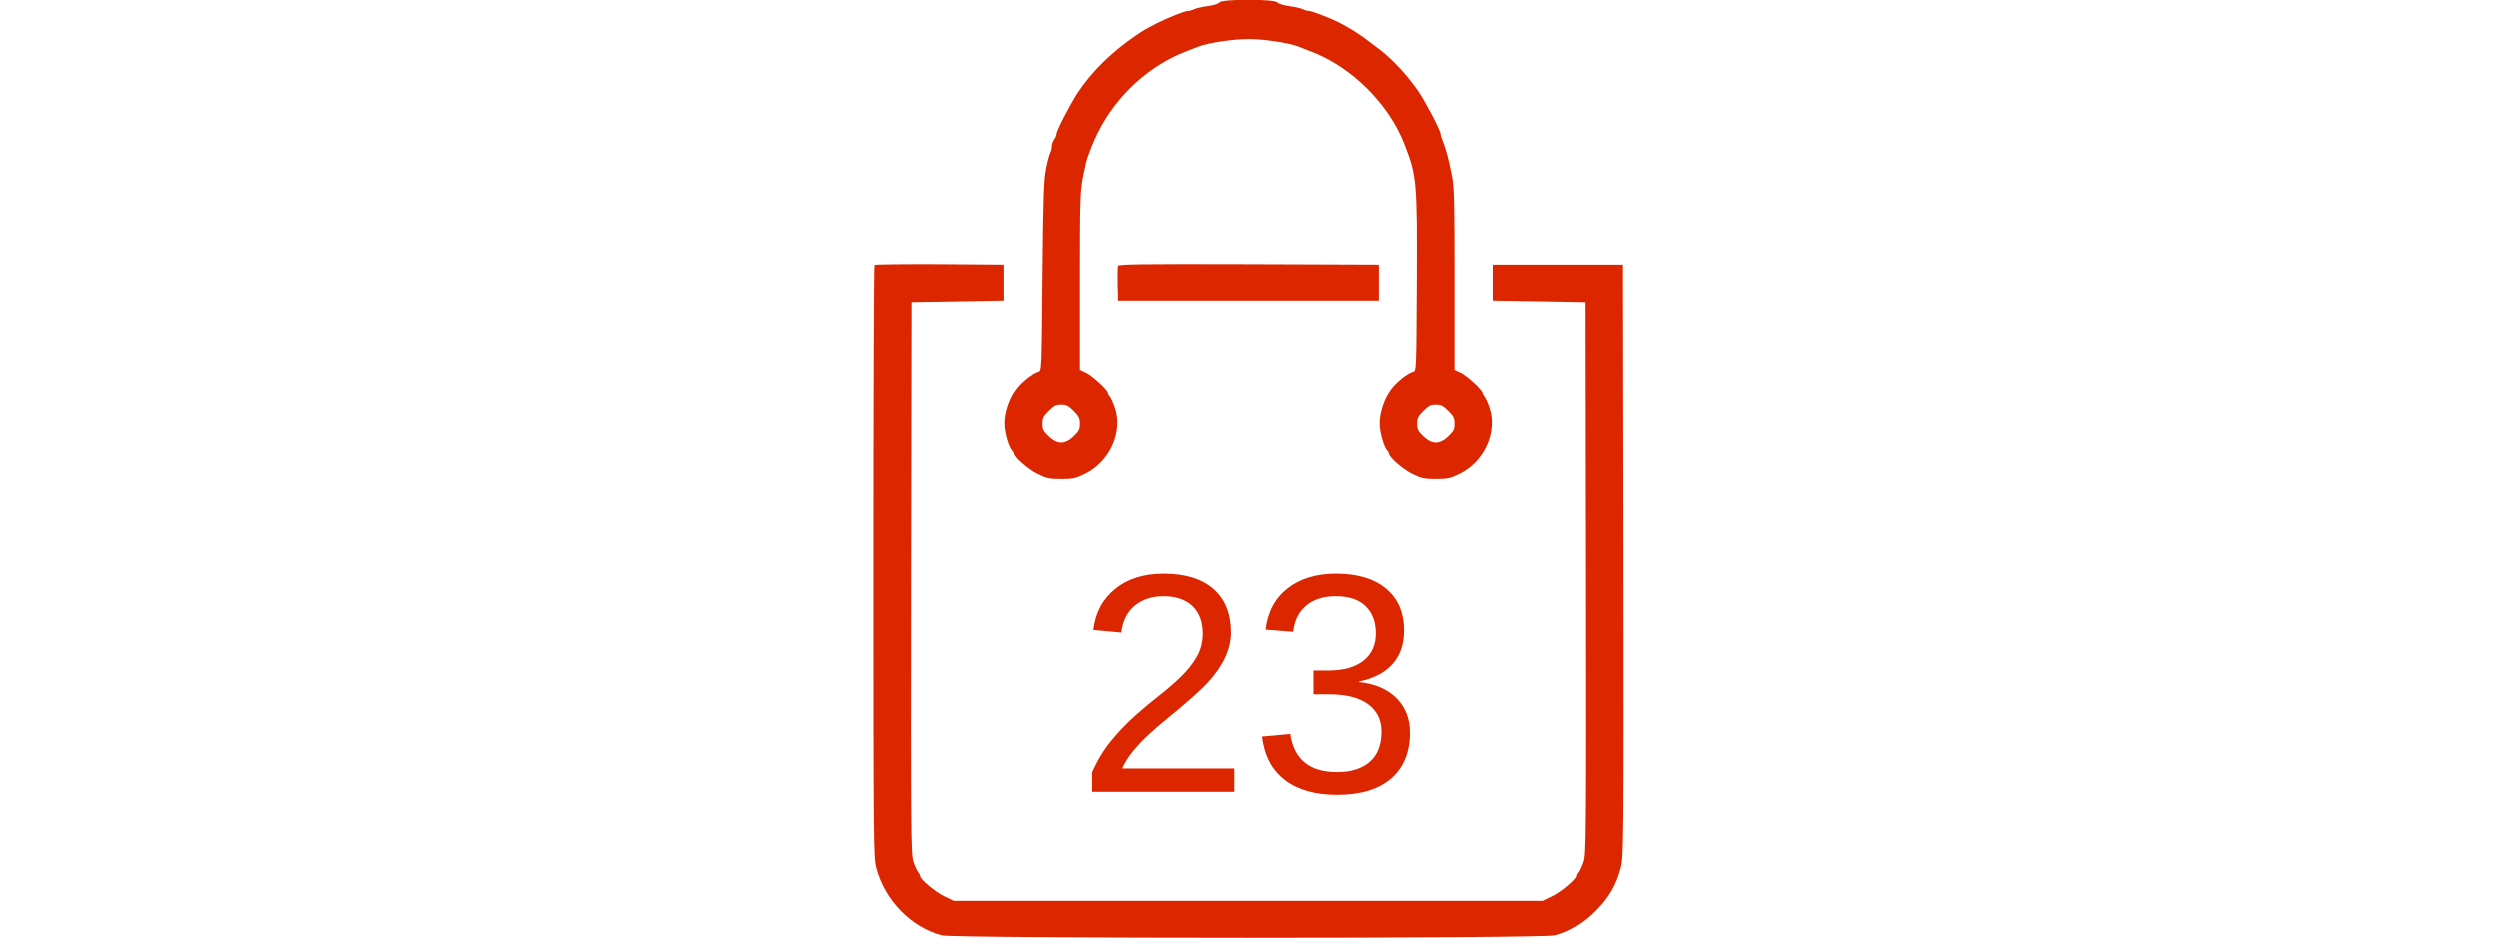
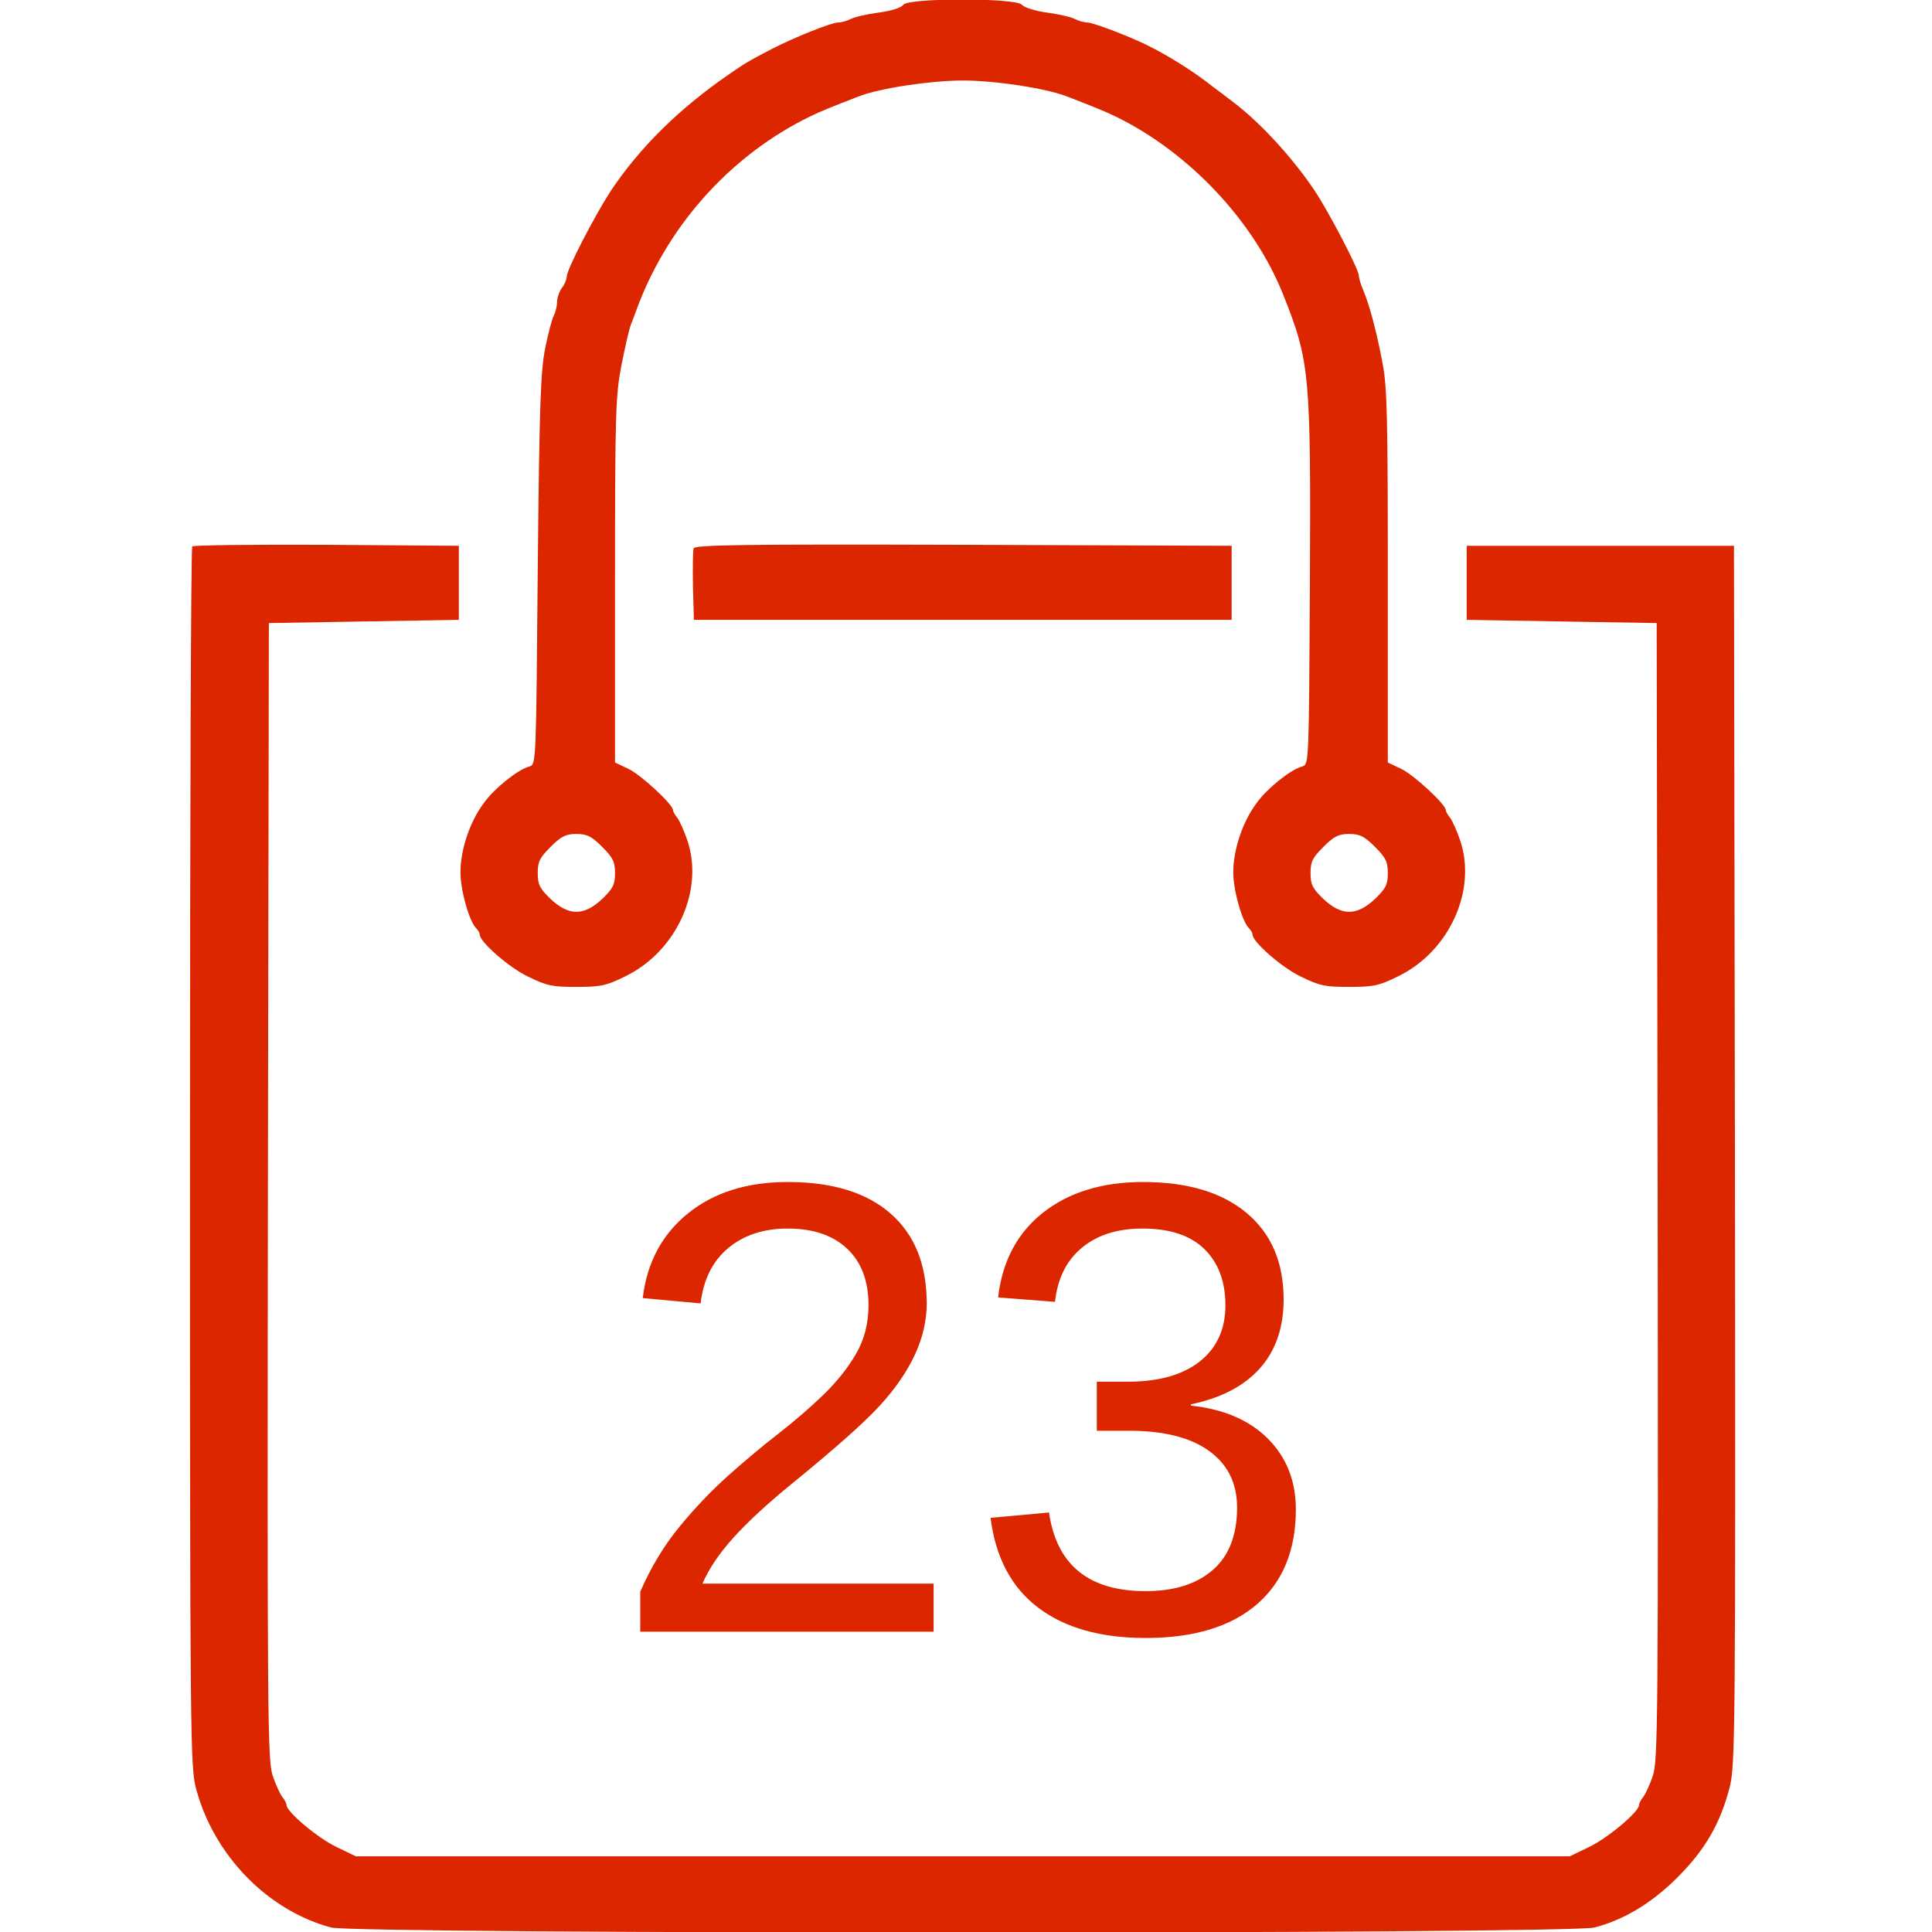
- <svg xmlns="http://www.w3.org/2000/svg" version="1.0" width="600pt" height="300px" viewBox="0 0 600 600" fill="hsl(10.446, 100%, 43%)" preserveAspectRatio="xMidYMid meet">
+ <svg xmlns="http://www.w3.org/2000/svg" version="1.0" width="600pt" height="600pt" viewBox="0 0 600 600" fill="hsl(10.446, 100%, 43%)" style="background-color: #142850" preserveAspectRatio="xMidYMid meet">
  <g transform="translate(0,600) scale(0.1,-0.1)" fill="inherit" stroke="none">
    <path d="M2805 5985 c-6 -9 -37 -19 -76 -24 -37 -5 -76 -14 -87 -20 -12 -6 -29 -11 -40 -11 -20 0 -137 -47 -203 -81 -75 -39 -85 -45 -134 -79 -157 -108 -278 -228 -369 -364 -48 -74 -136 -243 -136 -265 0 -9 -7 -25 -15 -35 -8 -11 -15 -31 -15 -44 0 -13 -5 -32 -10 -42 -6 -11 -18 -57 -27 -102 -14 -70 -18 -176 -23 -688 -5 -596 -5 -604 -25 -610 -36 -9 -112 -70 -144 -116 -43 -58 -71 -145 -71 -213 0 -56 27 -152 49 -174 6 -6 11 -15 11 -20 0 -22 91 -102 150 -130 57 -28 75 -32 150 -32 75 0 93 4 150 32 161 77 248 269 194 425 -10 29 -24 60 -31 69 -7 8 -13 19 -13 23 0 18 -97 107 -136 127 l-44 21 0 566 c0 523 2 575 20 668 11 56 24 112 29 125 5 13 17 44 26 69 99 252 291 461 530 578 35 17 65 29 153 63 64 25 223 49 322 49 99 0 258 -24 322 -49 88 -34 118 -46 153 -63 228 -111 430 -326 520 -553 83 -208 86 -245 83 -895 -3 -557 -3 -564 -23 -570 -36 -9 -112 -70 -144 -116 -43 -58 -71 -145 -71 -213 0 -56 27 -152 49 -174 6 -6 11 -15 11 -20 0 -22 91 -102 150 -130 57 -28 75 -32 150 -32 75 0 93 4 150 32 161 77 248 269 194 425 -10 29 -24 60 -31 69 -7 8 -13 19 -13 23 0 18 -97 107 -136 127 l-44 21 0 576 c0 487 -2 590 -16 662 -18 97 -40 180 -60 228 -8 18 -14 39 -14 46 0 19 -90 192 -136 262 -68 102 -166 209 -249 273 -33 25 -64 49 -70 53 -59 47 -138 96 -205 129 -60 29 -166 69 -182 69 -11 0 -28 5 -40 11 -11 6 -50 15 -87 20 -37 5 -71 16 -77 24 -17 22 -354 22 -369 0z m-935 -2615 c34 -34 40 -46 40 -82 0 -35 -6 -47 -40 -80 -57 -53 -103 -53 -160 0 -34 33 -40 45 -40 80 0 36 6 48 40 82 33 33 47 40 80 40 33 0 47 -7 80 -40z m2400 0 c34 -34 40 -46 40 -82 0 -35 -6 -47 -40 -80 -57 -53 -103 -53 -160 0 -34 33 -40 45 -40 80 0 36 6 48 40 82 33 33 47 40 80 40 33 0 47 -7 80 -40z" />
    <path d="M597 4303 c-4 -3 -7 -857 -7 -1897 0 -1815 1 -1894 19 -1961 55 -207 222 -378 419 -431 79 -21 3844 -21 3924 0 92 24 178 76 258 156 85 85 132 166 161 277 18 70 19 134 17 1965 l-3 1893 -415 0 -415 0 0 -115 0 -115 295 -5 295 -5 3 -1765 c2 -1644 1 -1768 -15 -1815 -9 -27 -23 -57 -30 -66 -7 -8 -13 -20 -13 -25 0 -21 -98 -103 -155 -130 l-60 -29 -1885 0 -1885 0 -60 29 c-57 27 -155 109 -155 130 0 5 -6 17 -13 25 -7 9 -21 39 -30 66 -16 47 -17 171 -15 1815 l3 1765 295 5 295 5 0 115 0 115 -411 3 c-226 1 -413 -1 -417 -5z" />
    <path d="M2154 4297 c-2 -7 -3 -60 -2 -118 l3 -104 835 0 835 0 0 115 0 115 -833 3 c-683 2 -833 0 -838 -11z" />
  </g>
  <text font-family="Arial, Helvetica, sans-serif" font-size="150pt" x="50%" y="75%" dominant-baseline="middle" text-anchor="middle" fill="inherit">23</text>
</svg>
